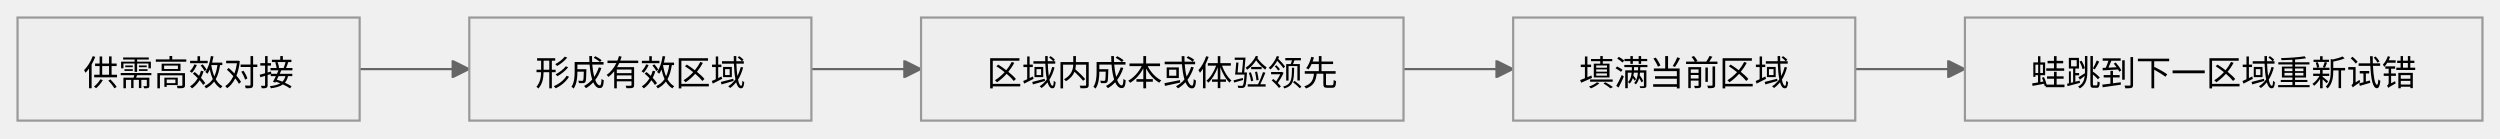
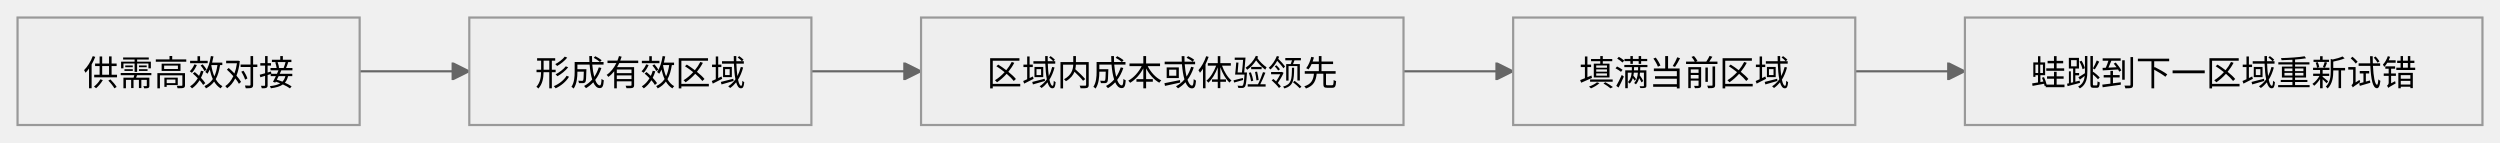
- <svg xmlns="http://www.w3.org/2000/svg" width="1140" height="63" id="my-svg" class="flowchart" style="max-width: 1140px; background-color: white;" viewBox="0 0 1140 63" role="graphics-document document" aria-roledescription="flowchart-v2">
-   <style>#my-svg{font-family:"trebuchet ms",verdana,arial,sans-serif;font-size:16px;fill:#000000;}@keyframes edge-animation-frame{from{stroke-dashoffset:0;}}@keyframes dash{to{stroke-dashoffset:0;}}#my-svg .edge-animation-slow{stroke-dasharray:9,5!important;stroke-dashoffset:900;animation:dash 50s linear infinite;stroke-linecap:round;}#my-svg .edge-animation-fast{stroke-dasharray:9,5!important;stroke-dashoffset:900;animation:dash 20s linear infinite;stroke-linecap:round;}#my-svg .error-icon{fill:#552222;}#my-svg .error-text{fill:#552222;stroke:#552222;}#my-svg .edge-thickness-normal{stroke-width:1px;}#my-svg .edge-thickness-thick{stroke-width:3.5px;}#my-svg .edge-pattern-solid{stroke-dasharray:0;}#my-svg .edge-thickness-invisible{stroke-width:0;fill:none;}#my-svg .edge-pattern-dashed{stroke-dasharray:3;}#my-svg .edge-pattern-dotted{stroke-dasharray:2;}#my-svg .marker{fill:#666;stroke:#666;}#my-svg .marker.cross{stroke:#666;}#my-svg svg{font-family:"trebuchet ms",verdana,arial,sans-serif;font-size:16px;}#my-svg p{margin:0;}#my-svg .label{font-family:"trebuchet ms",verdana,arial,sans-serif;color:#000000;}#my-svg .cluster-label text{fill:#333;}#my-svg .cluster-label span{color:#333;}#my-svg .cluster-label span p{background-color:transparent;}#my-svg .label text,#my-svg span{fill:#000000;color:#000000;}#my-svg .node rect,#my-svg .node circle,#my-svg .node ellipse,#my-svg .node polygon,#my-svg .node path{fill:#eee;stroke:#999;stroke-width:1px;}#my-svg .rough-node .label text,#my-svg .node .label text,#my-svg .image-shape .label,#my-svg .icon-shape .label{text-anchor:middle;}#my-svg .node .katex path{fill:#000;stroke:#000;stroke-width:1px;}#my-svg .rough-node .label,#my-svg .node .label,#my-svg .image-shape .label,#my-svg .icon-shape .label{text-align:center;}#my-svg .node.clickable{cursor:pointer;}#my-svg .root .anchor path{fill:#666!important;stroke-width:0;stroke:#666;}#my-svg .arrowheadPath{fill:#333333;}#my-svg .edgePath .path{stroke:#666;stroke-width:1px;}#my-svg .flowchart-link{stroke:#666;fill:none;}#my-svg .edgeLabel{background-color:white;text-align:center;}#my-svg .edgeLabel p{background-color:white;}#my-svg .edgeLabel rect{opacity:0.5;background-color:white;fill:white;}#my-svg .labelBkg{background-color:rgba(255, 255, 255, 0.5);}#my-svg .cluster rect{fill:hsl(0, 0%, 98.922%);stroke:#707070;stroke-width:1px;}#my-svg .cluster text{fill:#333;}#my-svg .cluster span{color:#333;}#my-svg div.mermaidTooltip{position:absolute;text-align:center;max-width:200px;padding:2px;font-family:"trebuchet ms",verdana,arial,sans-serif;font-size:12px;background:hsl(-160, 0%, 93.333%);border:1px solid #707070;border-radius:2px;pointer-events:none;z-index:100;}#my-svg .flowchartTitleText{text-anchor:middle;font-size:18px;fill:#000000;}#my-svg rect.text{fill:none;stroke-width:0;}#my-svg .icon-shape,#my-svg .image-shape{background-color:white;text-align:center;}#my-svg .icon-shape p,#my-svg .image-shape p{background-color:white;padding:2px;}#my-svg .icon-shape .label rect,#my-svg .image-shape .label rect{opacity:0.5;background-color:white;fill:white;}#my-svg .label-icon{display:inline-block;height:1em;overflow:visible;vertical-align:-0.125em;}#my-svg .node .label-icon path{fill:currentColor;stroke:revert;stroke-width:revert;}#my-svg .node .neo-node{stroke:#999;}#my-svg [data-look="neo"].node rect,#my-svg [data-look="neo"].cluster rect,#my-svg [data-look="neo"].node polygon{stroke:url(#my-svg-gradient);filter:drop-shadow( 1px 2px 2px rgba(185,185,185,1));}#my-svg [data-look="neo"].swimlane.cluster rect{filter:none;}#my-svg [data-look="neo"].node path{stroke:url(#my-svg-gradient);stroke-width:1px;}#my-svg [data-look="neo"].node .outer-path{filter:drop-shadow( 1px 2px 2px rgba(185,185,185,1));}#my-svg [data-look="neo"].node .neo-line path{stroke:#999;filter:none;}#my-svg [data-look="neo"].node circle{stroke:url(#my-svg-gradient);filter:drop-shadow( 1px 2px 2px rgba(185,185,185,1));}#my-svg [data-look="neo"].node circle .state-start{fill:#000000;}#my-svg [data-look="neo"].icon-shape .icon{fill:url(#my-svg-gradient);filter:drop-shadow( 1px 2px 2px rgba(185,185,185,1));}#my-svg [data-look="neo"].icon-shape .icon-neo path{stroke:url(#my-svg-gradient);filter:drop-shadow( 1px 2px 2px rgba(185,185,185,1));}#my-svg :root{--mermaid-font-family:"trebuchet ms",verdana,arial,sans-serif;}</style>
+ <svg xmlns="http://www.w3.org/2000/svg" width="1140" height="65" id="my-svg" class="flowchart" style="max-width: 1140px; background-color: white;" viewBox="0 0 1140 65" role="graphics-document document" aria-roledescription="flowchart-v2">
+   <style>#my-svg{font-family:"trebuchet ms",verdana,arial,sans-serif;font-size:16px;fill:#000000;}@keyframes edge-animation-frame{from{stroke-dashoffset:0;}}@keyframes dash{to{stroke-dashoffset:0;}}#my-svg .edge-animation-slow{stroke-dasharray:9,5!important;stroke-dashoffset:900;animation:dash 50s linear infinite;stroke-linecap:round;}#my-svg .edge-animation-fast{stroke-dasharray:9,5!important;stroke-dashoffset:900;animation:dash 20s linear infinite;stroke-linecap:round;}#my-svg .error-icon{fill:#552222;}#my-svg .error-text{fill:#552222;stroke:#552222;}#my-svg .edge-thickness-normal{stroke-width:1px;}#my-svg .edge-thickness-thick{stroke-width:3.5px;}#my-svg .edge-pattern-solid{stroke-dasharray:0;}#my-svg .edge-thickness-invisible{stroke-width:0;fill:none;}#my-svg .edge-pattern-dashed{stroke-dasharray:3;}#my-svg .edge-pattern-dotted{stroke-dasharray:2;}#my-svg .marker{fill:#666;stroke:#666;}#my-svg .marker.cross{stroke:#666;}#my-svg svg{font-family:"trebuchet ms",verdana,arial,sans-serif;font-size:16px;}#my-svg p{margin:0;}#my-svg .label{font-family:"trebuchet ms",verdana,arial,sans-serif;color:#000000;}#my-svg .cluster-label text{fill:#333;}#my-svg .cluster-label span{color:#333;}#my-svg .cluster-label span p{background-color:transparent;}#my-svg .label text,#my-svg span{fill:#000000;color:#000000;}#my-svg .node rect,#my-svg .node circle,#my-svg .node ellipse,#my-svg .node polygon,#my-svg .node path{fill:#eee;stroke:#999;stroke-width:1px;}#my-svg .rough-node .label text,#my-svg .node .label text,#my-svg .image-shape .label,#my-svg .icon-shape .label{text-anchor:middle;}#my-svg .node .katex path{fill:#000;stroke:#000;stroke-width:1px;}#my-svg .rough-node .label,#my-svg .node .label,#my-svg .image-shape .label,#my-svg .icon-shape .label{text-align:center;}#my-svg .node.clickable{cursor:pointer;}#my-svg .root .anchor path{fill:#666!important;stroke-width:0;stroke:#666;}#my-svg .arrowheadPath{fill:#333333;}#my-svg .edgePath .path{stroke:#666;stroke-width:1px;}#my-svg .flowchart-link{stroke:#666;fill:none;}#my-svg .edgeLabel{background-color:white;text-align:center;}#my-svg .edgeLabel p{background-color:white;}#my-svg .edgeLabel rect{opacity:0.5;background-color:white;fill:white;}#my-svg .labelBkg{background-color:rgba(255, 255, 255, 0.5);}#my-svg .cluster rect{fill:hsl(0, 0%, 98.922%);stroke:#707070;stroke-width:1px;}#my-svg .cluster text{fill:#333;}#my-svg .cluster span{color:#333;}#my-svg div.mermaidTooltip{position:absolute;text-align:center;max-width:200px;padding:2px;font-family:"trebuchet ms",verdana,arial,sans-serif;font-size:12px;background:hsl(-160, 0%, 93.333%);border:1px solid #707070;border-radius:2px;pointer-events:none;z-index:100;}#my-svg .flowchartTitleText{text-anchor:middle;font-size:18px;fill:#000000;}#my-svg rect.text{fill:none;stroke-width:0;}#my-svg .icon-shape,#my-svg .image-shape{background-color:white;text-align:center;}#my-svg .icon-shape p,#my-svg .image-shape p{background-color:white;padding:2px;}#my-svg .icon-shape .label rect,#my-svg .image-shape .label rect{opacity:0.5;background-color:white;fill:white;}#my-svg .label-icon{display:inline-block;height:1em;overflow:visible;vertical-align:-0.125em;}#my-svg .node .label-icon path{fill:currentColor;stroke:revert;stroke-width:revert;}#my-svg .node .neo-node{stroke:#999;}#my-svg [data-look="neo"].node rect,#my-svg [data-look="neo"].cluster rect,#my-svg [data-look="neo"].node polygon{stroke:url(#my-svg-gradient);filter:drop-shadow( 1px 2px 2px rgba(185,185,185,1));}#my-svg [data-look="neo"].node path{stroke:url(#my-svg-gradient);stroke-width:1px;}#my-svg [data-look="neo"].node .outer-path{filter:drop-shadow( 1px 2px 2px rgba(185,185,185,1));}#my-svg [data-look="neo"].node .neo-line path{stroke:#999;filter:none;}#my-svg [data-look="neo"].node circle{stroke:url(#my-svg-gradient);filter:drop-shadow( 1px 2px 2px rgba(185,185,185,1));}#my-svg [data-look="neo"].node circle .state-start{fill:#000000;}#my-svg [data-look="neo"].icon-shape .icon{fill:url(#my-svg-gradient);filter:drop-shadow( 1px 2px 2px rgba(185,185,185,1));}#my-svg [data-look="neo"].icon-shape .icon-neo path{stroke:url(#my-svg-gradient);filter:drop-shadow( 1px 2px 2px rgba(185,185,185,1));}#my-svg :root{--mermaid-font-family:"trebuchet ms",verdana,arial,sans-serif;}</style>
  <g>
    <marker id="my-svg_flowchart-v2-pointEnd" class="marker flowchart-v2" viewBox="0 0 10 10" refX="5" refY="5" markerUnits="userSpaceOnUse" markerWidth="8" markerHeight="8" orient="auto">
      <path d="M 0 0 L 10 5 L 0 10 z" class="arrowMarkerPath" style="stroke-width: 1; stroke-dasharray: 1, 0;" />
    </marker>
    <marker id="my-svg_flowchart-v2-pointStart" class="marker flowchart-v2" viewBox="0 0 10 10" refX="4.5" refY="5" markerUnits="userSpaceOnUse" markerWidth="8" markerHeight="8" orient="auto">
      <path d="M 0 5 L 10 10 L 10 0 z" class="arrowMarkerPath" style="stroke-width: 1; stroke-dasharray: 1, 0;" />
    </marker>
    <marker id="my-svg_flowchart-v2-pointEnd-margin" class="marker flowchart-v2" viewBox="0 0 11.5 14" refX="11.5" refY="7" markerUnits="userSpaceOnUse" markerWidth="10.5" markerHeight="14" orient="auto">
      <path d="M 0 0 L 11.5 7 L 0 14 z" class="arrowMarkerPath" style="stroke-width: 0; stroke-dasharray: 1, 0;" />
    </marker>
    <marker id="my-svg_flowchart-v2-pointStart-margin" class="marker flowchart-v2" viewBox="0 0 11.5 14" refX="1" refY="7" markerUnits="userSpaceOnUse" markerWidth="11.5" markerHeight="14" orient="auto">
      <polygon points="0,7 11.5,14 11.5,0" class="arrowMarkerPath" style="stroke-width: 0; stroke-dasharray: 1, 0;" />
    </marker>
    <marker id="my-svg_flowchart-v2-circleEnd" class="marker flowchart-v2" viewBox="0 0 10 10" refX="11" refY="5" markerUnits="userSpaceOnUse" markerWidth="11" markerHeight="11" orient="auto">
      <circle cx="5" cy="5" r="5" class="arrowMarkerPath" style="stroke-width: 1; stroke-dasharray: 1, 0;" />
    </marker>
    <marker id="my-svg_flowchart-v2-circleStart" class="marker flowchart-v2" viewBox="0 0 10 10" refX="-1" refY="5" markerUnits="userSpaceOnUse" markerWidth="11" markerHeight="11" orient="auto">
      <circle cx="5" cy="5" r="5" class="arrowMarkerPath" style="stroke-width: 1; stroke-dasharray: 1, 0;" />
    </marker>
    <marker id="my-svg_flowchart-v2-circleEnd-margin" class="marker flowchart-v2" viewBox="0 0 10 10" refY="5" refX="12.25" markerUnits="userSpaceOnUse" markerWidth="14" markerHeight="14" orient="auto">
      <circle cx="5" cy="5" r="5" class="arrowMarkerPath" style="stroke-width: 0; stroke-dasharray: 1, 0;" />
    </marker>
    <marker id="my-svg_flowchart-v2-circleStart-margin" class="marker flowchart-v2" viewBox="0 0 10 10" refX="-2" refY="5" markerUnits="userSpaceOnUse" markerWidth="14" markerHeight="14" orient="auto">
      <circle cx="5" cy="5" r="5" class="arrowMarkerPath" style="stroke-width: 0; stroke-dasharray: 1, 0;" />
    </marker>
    <marker id="my-svg_flowchart-v2-crossEnd" class="marker cross flowchart-v2" viewBox="0 0 11 11" refX="12" refY="5.2" markerUnits="userSpaceOnUse" markerWidth="11" markerHeight="11" orient="auto">
      <path d="M 1,1 l 9,9 M 10,1 l -9,9" class="arrowMarkerPath" style="stroke-width: 2; stroke-dasharray: 1, 0;" />
    </marker>
    <marker id="my-svg_flowchart-v2-crossStart" class="marker cross flowchart-v2" viewBox="0 0 11 11" refX="-1" refY="5.2" markerUnits="userSpaceOnUse" markerWidth="11" markerHeight="11" orient="auto">
      <path d="M 1,1 l 9,9 M 10,1 l -9,9" class="arrowMarkerPath" style="stroke-width: 2; stroke-dasharray: 1, 0;" />
    </marker>
    <marker id="my-svg_flowchart-v2-crossEnd-margin" class="marker cross flowchart-v2" viewBox="0 0 15 15" refX="17.7" refY="7.5" markerUnits="userSpaceOnUse" markerWidth="12" markerHeight="12" orient="auto">
      <path d="M 1,1 L 14,14 M 1,14 L 14,1" class="arrowMarkerPath" style="stroke-width: 2.5;" />
    </marker>
    <marker id="my-svg_flowchart-v2-crossStart-margin" class="marker cross flowchart-v2" viewBox="0 0 15 15" refX="-3.5" refY="7.5" markerUnits="userSpaceOnUse" markerWidth="12" markerHeight="12" orient="auto">
      <path d="M 1,1 L 14,14 M 1,14 L 14,1" class="arrowMarkerPath" style="stroke-width: 2.5; stroke-dasharray: 1, 0;" />
    </marker>
    <g class="root">
      <g class="clusters" />
      <g class="edgePaths">
-         <path d="M164,31.5L168.167,31.5C172.333,31.5,180.667,31.5,188.333,31.5C196,31.5,203,31.5,206.5,31.5L210,31.5" id="my-svg-L_A_B_0" class="edge-thickness-normal edge-pattern-solid edge-thickness-normal edge-pattern-solid flowchart-link" style=";" data-edge="true" data-et="edge" data-id="L_A_B_0" data-points="W3sieCI6MTY0LCJ5IjozMS41fSx7IngiOjE4OSwieSI6MzEuNX0seyJ4IjoyMTQsInkiOjMxLjV9XQ==" data-look="classic" marker-end="url(#my-svg_flowchart-v2-pointEnd)" />
-         <path d="M370,31.5L374.167,31.5C378.333,31.5,386.667,31.5,394.333,31.5C402,31.5,409,31.5,412.5,31.5L416,31.5" id="my-svg-L_B_C_0" class="edge-thickness-normal edge-pattern-solid edge-thickness-normal edge-pattern-solid flowchart-link" style=";" data-edge="true" data-et="edge" data-id="L_B_C_0" data-points="W3sieCI6MzcwLCJ5IjozMS41fSx7IngiOjM5NSwieSI6MzEuNX0seyJ4Ijo0MjAsInkiOjMxLjV9XQ==" data-look="classic" marker-end="url(#my-svg_flowchart-v2-pointEnd)" />
-         <path d="M640,31.5L644.167,31.5C648.333,31.5,656.667,31.5,664.333,31.5C672,31.5,679,31.5,682.5,31.5L686,31.5" id="my-svg-L_C_D_0" class="edge-thickness-normal edge-pattern-solid edge-thickness-normal edge-pattern-solid flowchart-link" style=";" data-edge="true" data-et="edge" data-id="L_C_D_0" data-points="W3sieCI6NjQwLCJ5IjozMS41fSx7IngiOjY2NSwieSI6MzEuNX0seyJ4Ijo2OTAsInkiOjMxLjV9XQ==" data-look="classic" marker-end="url(#my-svg_flowchart-v2-pointEnd)" />
-         <path d="M846,31.5L850.167,31.5C854.333,31.5,862.667,31.5,870.333,31.5C878,31.5,885,31.5,888.5,31.5L892,31.5" id="my-svg-L_D_E_0" class="edge-thickness-normal edge-pattern-solid edge-thickness-normal edge-pattern-solid flowchart-link" style=";" data-edge="true" data-et="edge" data-id="L_D_E_0" data-points="W3sieCI6ODQ2LCJ5IjozMS41fSx7IngiOjg3MSwieSI6MzEuNX0seyJ4Ijo4OTYsInkiOjMxLjV9XQ==" data-look="classic" marker-end="url(#my-svg_flowchart-v2-pointEnd)" />
+         <path d="M164,32.5L168.167,32.5C172.333,32.5,180.667,32.5,188.333,32.5C196,32.5,203,32.5,206.5,32.5L210,32.5" id="my-svg-L_A_B_0" class="edge-thickness-normal edge-pattern-solid edge-thickness-normal edge-pattern-solid flowchart-link" style=";" data-edge="true" data-et="edge" data-id="L_A_B_0" data-points="W3sieCI6MTY0LCJ5IjozMi41fSx7IngiOjE4OSwieSI6MzIuNX0seyJ4IjoyMTQsInkiOjMyLjV9XQ==" data-look="classic" marker-end="url(#my-svg_flowchart-v2-pointEnd)" />
+         <path d="M370,32.5L374.167,32.5C378.333,32.5,386.667,32.5,394.333,32.5C402,32.5,409,32.5,412.5,32.5L416,32.5" id="my-svg-L_B_C_0" class="edge-thickness-normal edge-pattern-solid edge-thickness-normal edge-pattern-solid flowchart-link" style=";" data-edge="true" data-et="edge" data-id="L_B_C_0" data-points="W3sieCI6MzcwLCJ5IjozMi41fSx7IngiOjM5NSwieSI6MzIuNX0seyJ4Ijo0MjAsInkiOjMyLjV9XQ==" data-look="classic" marker-end="url(#my-svg_flowchart-v2-pointEnd)" />
+         <path d="M640,32.5L644.167,32.5C648.333,32.5,656.667,32.5,664.333,32.5C672,32.5,679,32.5,682.5,32.5L686,32.5" id="my-svg-L_C_D_0" class="edge-thickness-normal edge-pattern-solid edge-thickness-normal edge-pattern-solid flowchart-link" style=";" data-edge="true" data-et="edge" data-id="L_C_D_0" data-points="W3sieCI6NjQwLCJ5IjozMi41fSx7IngiOjY2NSwieSI6MzIuNX0seyJ4Ijo2OTAsInkiOjMyLjV9XQ==" data-look="classic" marker-end="url(#my-svg_flowchart-v2-pointEnd)" />
+         <path d="M846,32.5L850.167,32.5C854.333,32.5,862.667,32.5,870.333,32.5C878,32.5,885,32.5,888.5,32.5L892,32.5" id="my-svg-L_D_E_0" class="edge-thickness-normal edge-pattern-solid edge-thickness-normal edge-pattern-solid flowchart-link" style=";" data-edge="true" data-et="edge" data-id="L_D_E_0" data-points="W3sieCI6ODQ2LCJ5IjozMi41fSx7IngiOjg3MSwieSI6MzIuNX0seyJ4Ijo4OTYsInkiOjMyLjV9XQ==" data-look="classic" marker-end="url(#my-svg_flowchart-v2-pointEnd)" />
      </g>
      <g class="edgeLabels">
        <g class="edgeLabel">
          <g class="label" data-id="L_A_B_0" transform="translate(0, 0)">
            <text y="-10.1" text-anchor="middle">
              <tspan class="text-outer-tspan row" x="0" y="-0.1em" dy="1.1em" text-anchor="middle" />
            </text>
          </g>
        </g>
        <g>
          <rect class="background" style="stroke: none" />
        </g>
        <g class="edgeLabel">
          <g class="label" data-id="L_B_C_0" transform="translate(0, 0)">
            <text y="-10.1" text-anchor="middle">
              <tspan class="text-outer-tspan row" x="0" y="-0.1em" dy="1.1em" text-anchor="middle" />
            </text>
          </g>
        </g>
        <g>
          <rect class="background" style="stroke: none" />
        </g>
        <g class="edgeLabel">
          <g class="label" data-id="L_C_D_0" transform="translate(0, 0)">
            <text y="-10.1" text-anchor="middle">
              <tspan class="text-outer-tspan row" x="0" y="-0.1em" dy="1.1em" text-anchor="middle" />
            </text>
          </g>
        </g>
        <g>
          <rect class="background" style="stroke: none" />
        </g>
        <g class="edgeLabel">
          <g class="label" data-id="L_D_E_0" transform="translate(0, 0)">
            <text y="-10.1" text-anchor="middle">
              <tspan class="text-outer-tspan row" x="0" y="-0.1em" dy="1.1em" text-anchor="middle" />
            </text>
          </g>
        </g>
        <g>
          <rect class="background" style="stroke: none" />
        </g>
      </g>
      <g class="nodes">
-         <g class="node default" id="my-svg-flowchart-A-0" data-look="classic" transform="translate(86, 31.5)">
-           <rect class="basic label-container" style="" x="-78" y="-23.5" width="156" height="47" />
-           <g class="label" style="" transform="translate(0, -8.5)">
+         <g class="node default" id="my-svg-flowchart-A-0" data-look="classic" transform="translate(86, 32.5)">
+           <rect class="basic label-container" style="" x="-78" y="-24.5" width="156" height="49" />
+           <g class="label" style="" transform="translate(0, -9.5)">
            <rect />
            <g>
              <rect class="background" style="stroke: none" />
              <text y="-10.1" style="">
                <tspan class="text-outer-tspan row" x="0" y="-0.1em" dy="1.1em">
                  <tspan font-style="normal" class="text-inner-tspan" font-weight="normal">供需高效对接</tspan>
                </tspan>
              </text>
            </g>
          </g>
        </g>
-         <g class="node default" id="my-svg-flowchart-B-1" data-look="classic" transform="translate(292, 31.5)">
-           <rect class="basic label-container" style="" x="-78" y="-23.5" width="156" height="47" />
-           <g class="label" style="" transform="translate(0, -8.5)">
+         <g class="node default" id="my-svg-flowchart-B-1" data-look="classic" transform="translate(292, 32.5)">
+           <rect class="basic label-container" style="" x="-78" y="-24.5" width="156" height="49" />
+           <g class="label" style="" transform="translate(0, -9.5)">
            <rect />
            <g>
              <rect class="background" style="stroke: none" />
              <text y="-10.1" style="">
                <tspan class="text-outer-tspan row" x="0" y="-0.1em" dy="1.1em">
                  <tspan font-style="normal" class="text-inner-tspan" font-weight="normal">形成有效区域</tspan>
                </tspan>
              </text>
            </g>
          </g>
        </g>
-         <g class="node default" id="my-svg-flowchart-C-2" data-look="classic" transform="translate(530, 31.5)">
-           <rect class="basic label-container" style="" x="-110" y="-23.5" width="220" height="47" />
-           <g class="label" style="" transform="translate(0, -8.5)">
+         <g class="node default" id="my-svg-flowchart-C-2" data-look="classic" transform="translate(530, 32.5)">
+           <rect class="basic label-container" style="" x="-110" y="-24.5" width="220" height="49" />
+           <g class="label" style="" transform="translate(0, -9.5)">
            <rect />
            <g>
              <rect class="background" style="stroke: none" />
              <text y="-10.1" style="">
                <tspan class="text-outer-tspan row" x="0" y="-0.1em" dy="1.1em">
                  <tspan font-style="normal" class="text-inner-tspan" font-weight="normal">区域内成本或体验领先</tspan>
                </tspan>
              </text>
            </g>
          </g>
        </g>
-         <g class="node default" id="my-svg-flowchart-D-3" data-look="classic" transform="translate(768, 31.5)">
-           <rect class="basic label-container" style="" x="-78" y="-23.5" width="156" height="47" />
-           <g class="label" style="" transform="translate(0, -8.5)">
+         <g class="node default" id="my-svg-flowchart-D-3" data-look="classic" transform="translate(768, 32.5)">
+           <rect class="basic label-container" style="" x="-78" y="-24.5" width="156" height="49" />
+           <g class="label" style="" transform="translate(0, -9.5)">
            <rect />
            <g>
              <rect class="background" style="stroke: none" />
              <text y="-10.1" style="">
                <tspan class="text-outer-tspan row" x="0" y="-0.1em" dy="1.1em">
                  <tspan font-style="normal" class="text-inner-tspan" font-weight="normal">填满当前区域</tspan>
                </tspan>
              </text>
            </g>
          </g>
        </g>
-         <g class="node default" id="my-svg-flowchart-E-4" data-look="classic" transform="translate(1014, 31.5)">
-           <rect class="basic label-container" style="" x="-118" y="-23.5" width="236" height="47" />
-           <g class="label" style="" transform="translate(0, -8.5)">
+         <g class="node default" id="my-svg-flowchart-E-4" data-look="classic" transform="translate(1014, 32.5)">
+           <rect class="basic label-container" style="" x="-118" y="-24.5" width="236" height="49" />
+           <g class="label" style="" transform="translate(0, -9.5)">
            <rect />
            <g>
              <rect class="background" style="stroke: none" />
              <text y="-10.1" style="">
                <tspan class="text-outer-tspan row" x="0" y="-0.1em" dy="1.1em">
                  <tspan font-style="normal" class="text-inner-tspan" font-weight="normal">蛙跳到下一区域重新试错</tspan>
                </tspan>
              </text>
            </g>
          </g>
        </g>
      </g>
    </g>
  </g>
  <defs>
    <filter id="my-svg-drop-shadow" height="130%" width="130%">
      <feDropShadow dx="4" dy="4" stdDeviation="0" flood-opacity="0.06" flood-color="#000000" />
    </filter>
  </defs>
  <defs>
    <filter id="my-svg-drop-shadow-small" height="150%" width="150%">
      <feDropShadow dx="2" dy="2" stdDeviation="0" flood-opacity="0.06" flood-color="#000000" />
    </filter>
  </defs>
  <linearGradient id="my-svg-gradient" gradientUnits="objectBoundingBox" x1="0%" y1="0%" x2="100%" y2="0%">
    <stop offset="0%" stop-color="hsl(0, 0%, 83.333%)" stop-opacity="1" />
    <stop offset="100%" stop-color="hsl(0, 0%, 88.922%)" stop-opacity="1" />
  </linearGradient>
</svg>
